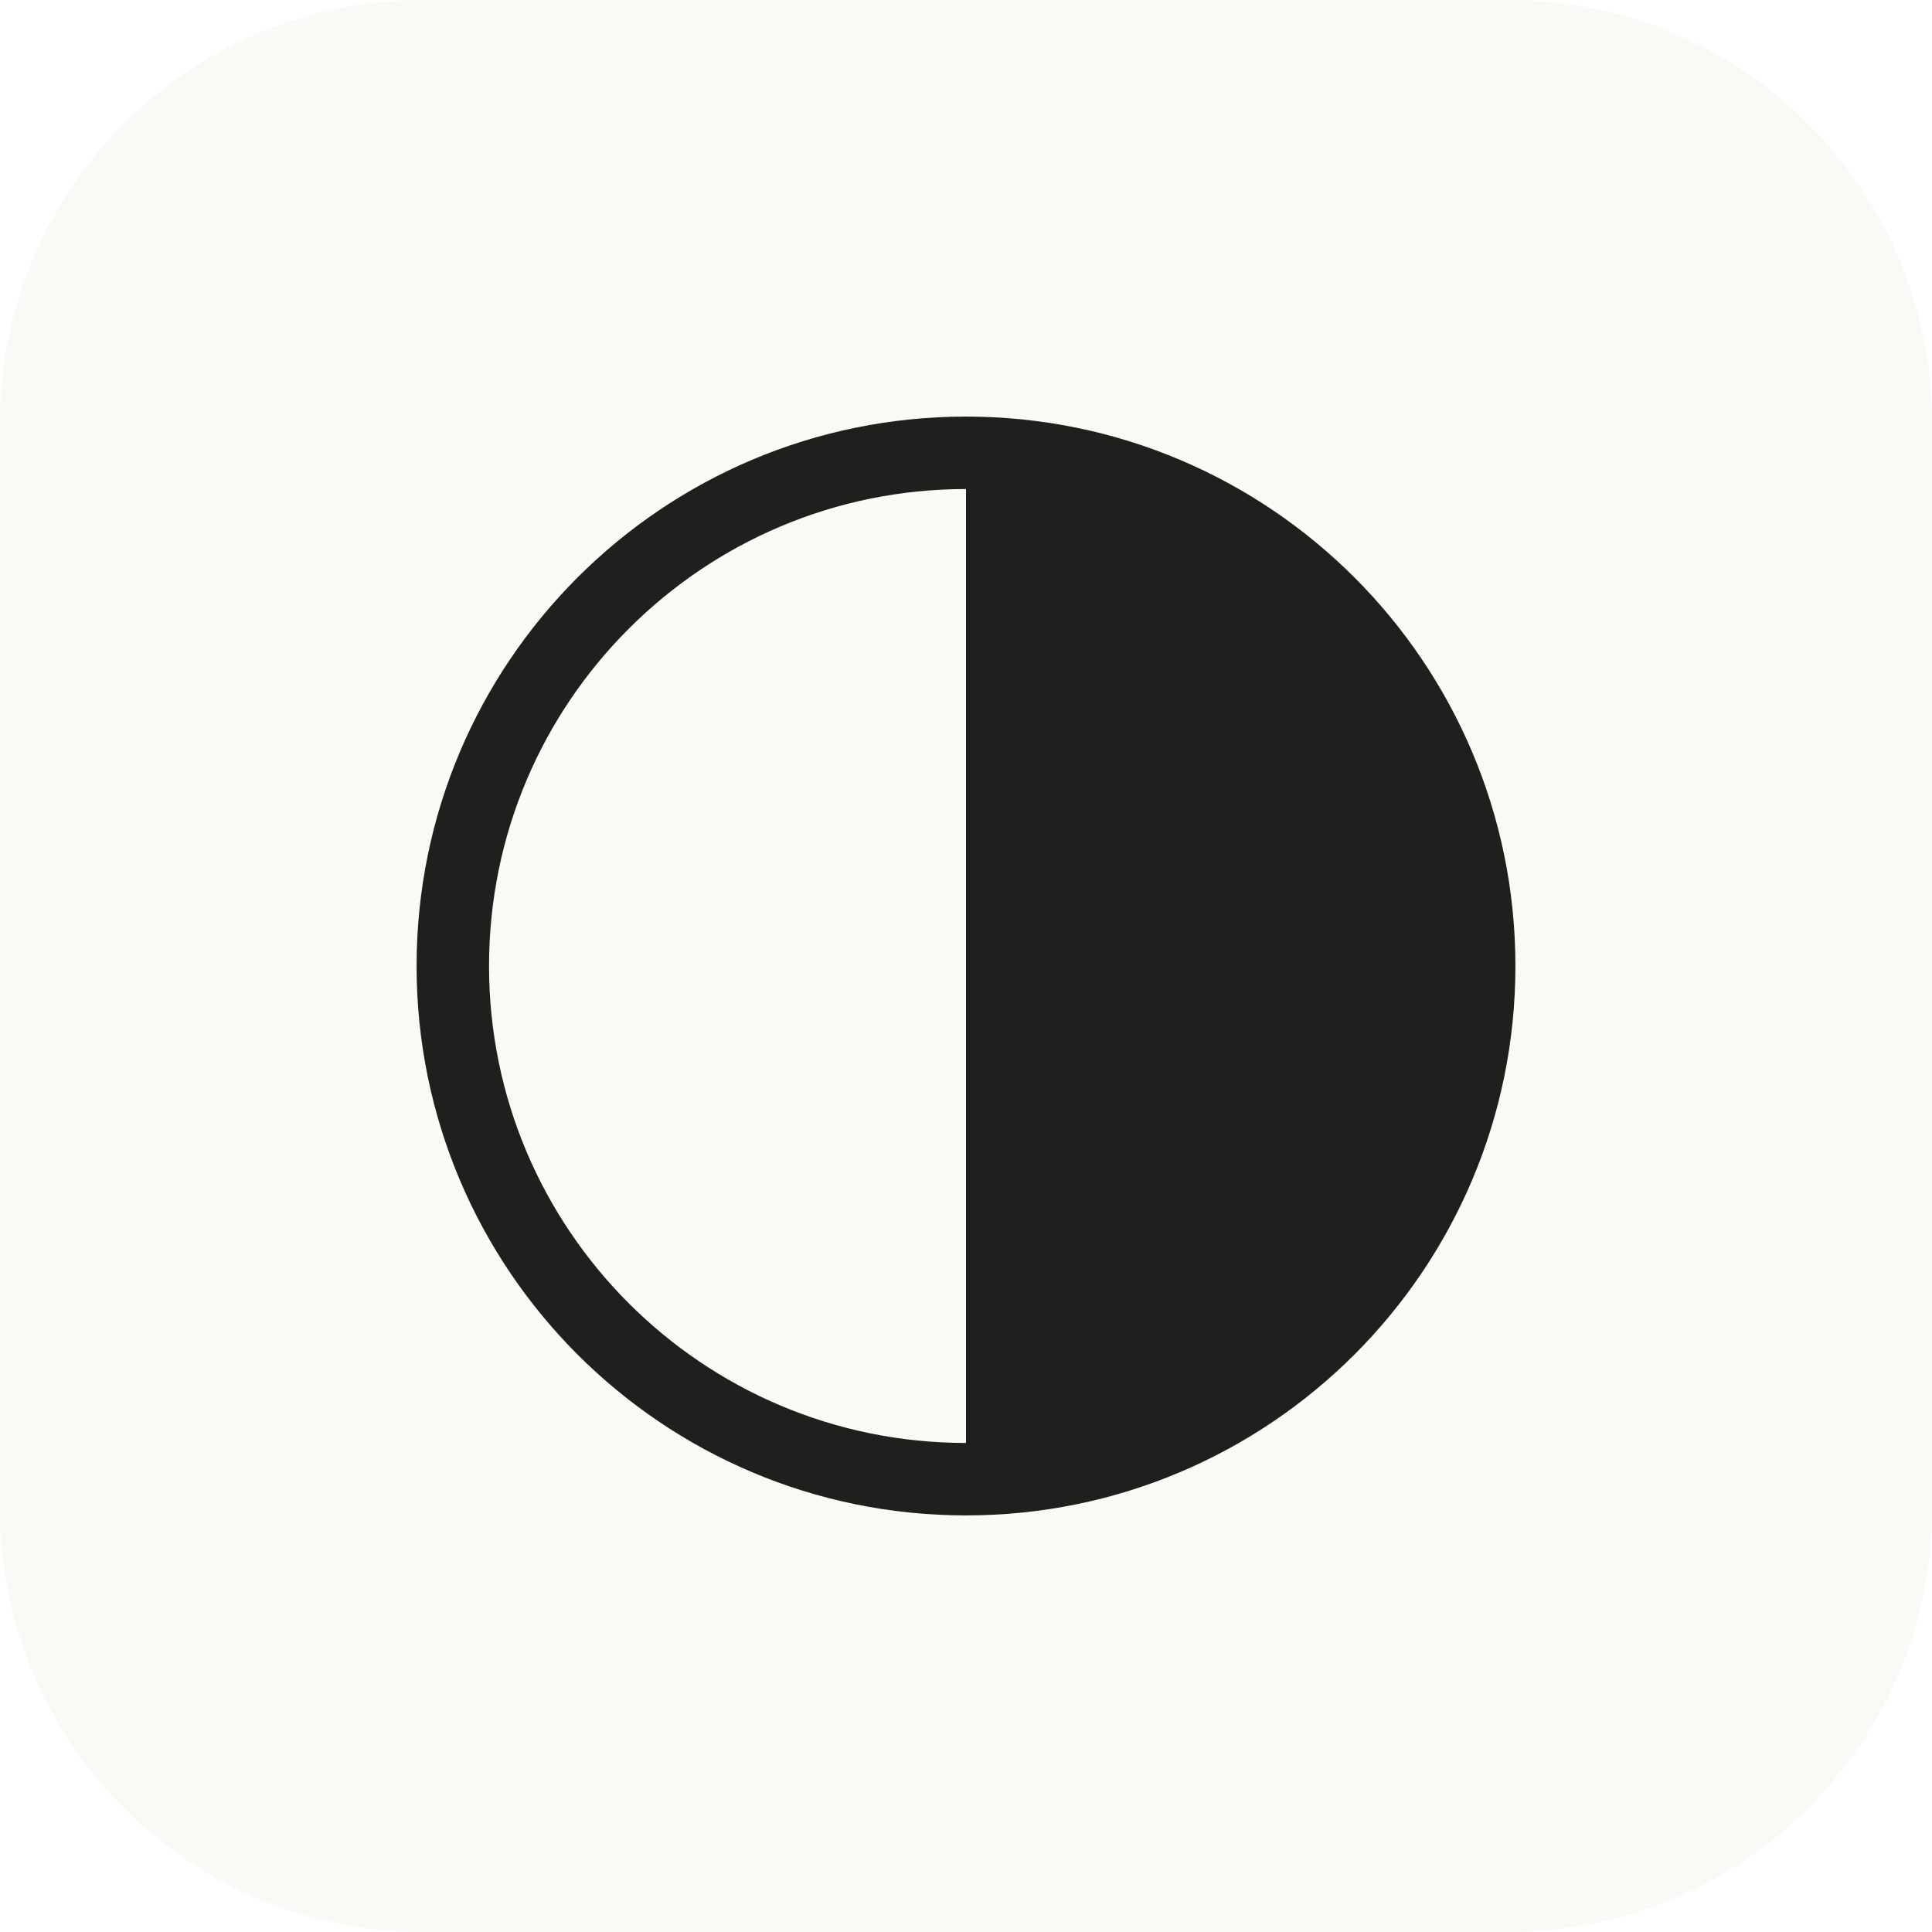
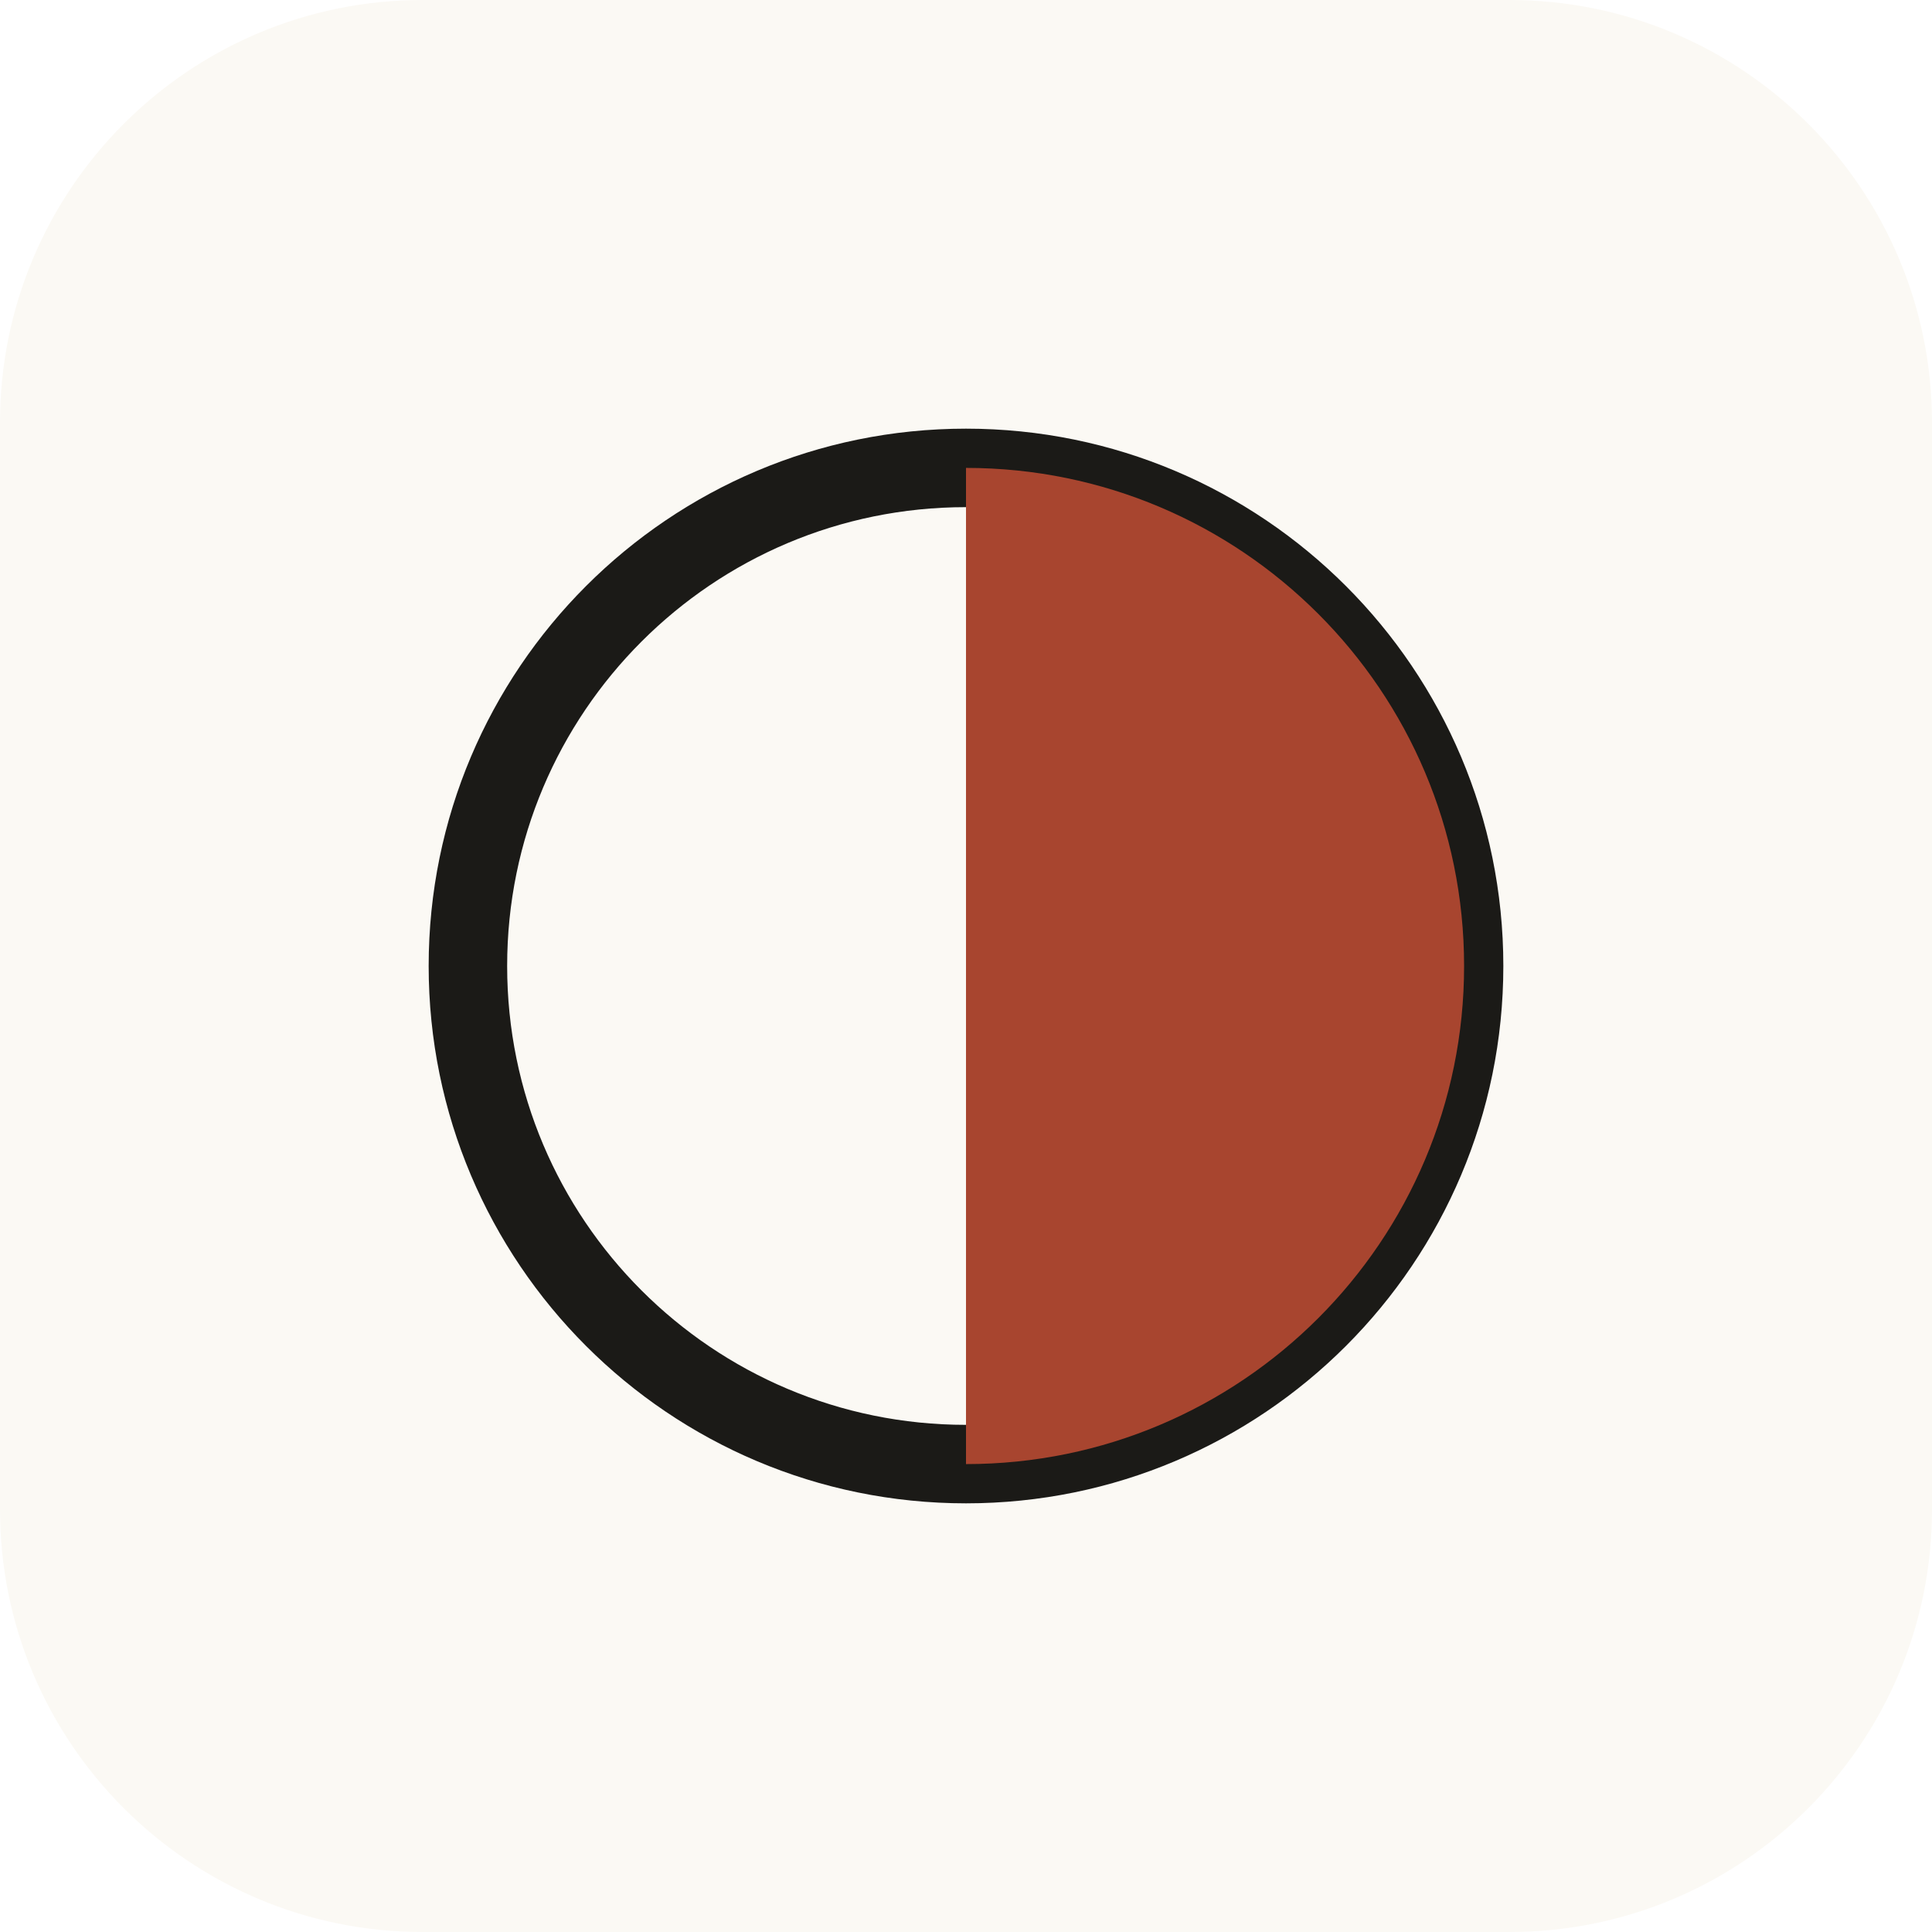
<svg xmlns="http://www.w3.org/2000/svg" viewBox="0 0 64 64" width="64" height="64">
-   <rect width="64" height="64" rx="14" fill="#faf9f6" />
-   <circle cx="32" cy="32" r="17" fill="none" stroke="#211f1d" stroke-width="2.4" />
-   <path d="M32 15a17 17 0 0 1 0 34z" fill="#211f1d" />
+   <rect width="64" height="64" rx="14" fill="#fbf9f4" />
+   <circle cx="32" cy="32" r="16.5" fill="none" stroke="#1b1a17" stroke-width="2.6" />
+   <path d="M32 15.5a16.5 16.5 0 0 1 0 33z" fill="#a8452f" />
</svg>
